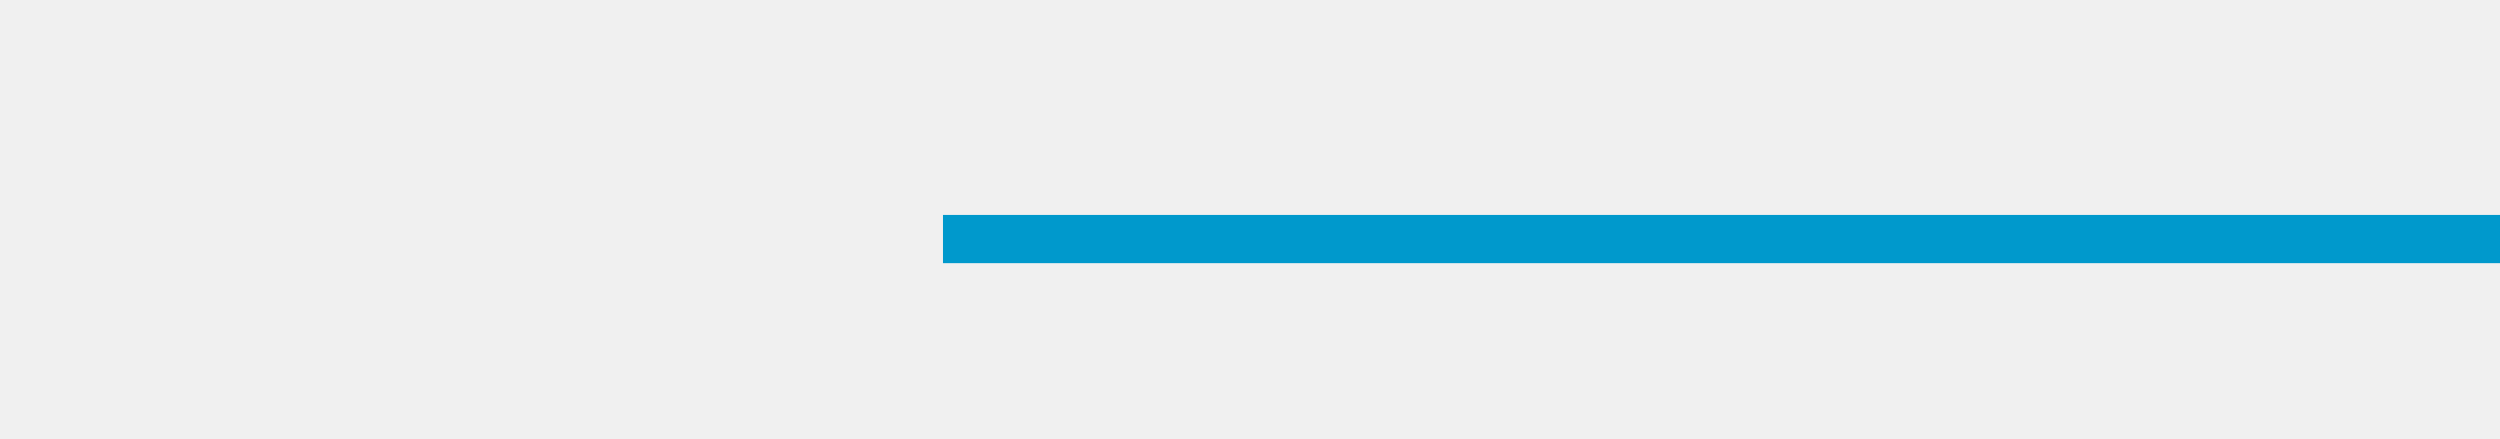
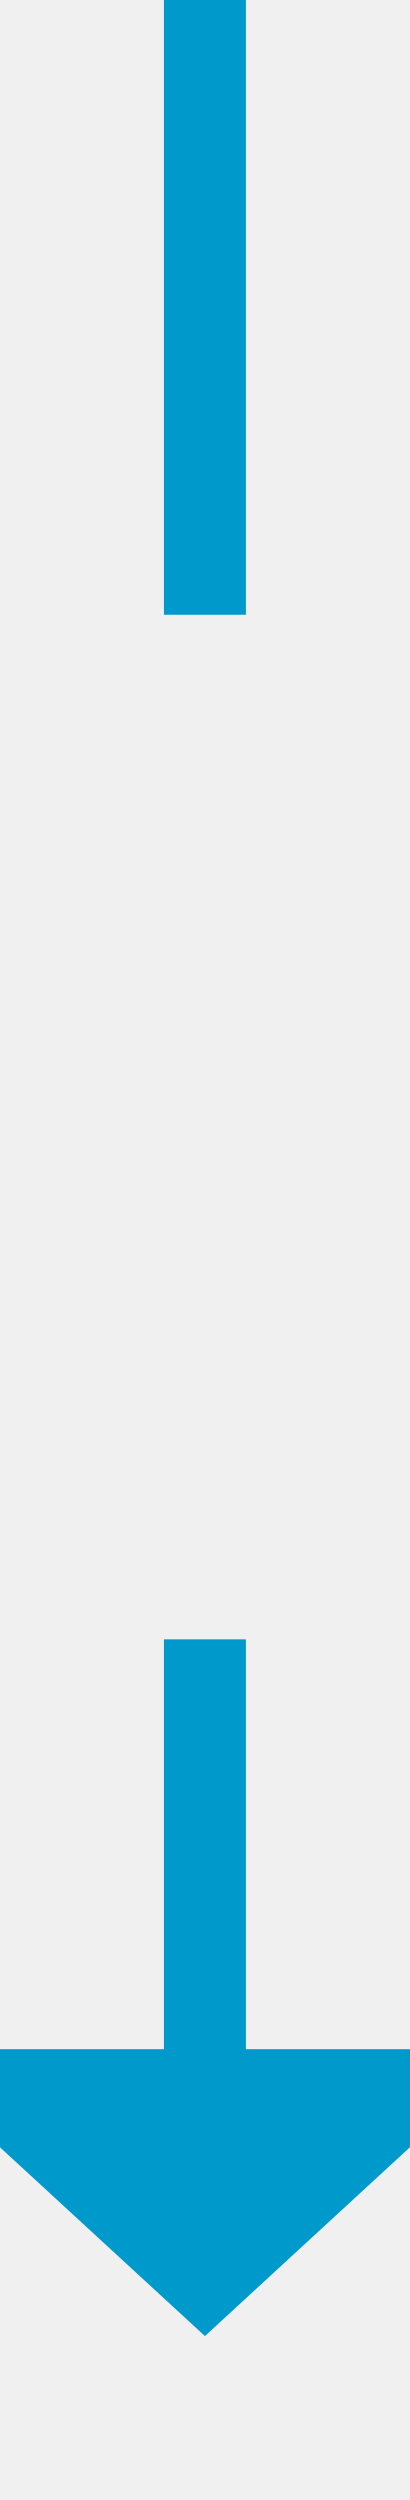
- <svg xmlns="http://www.w3.org/2000/svg" version="1.1" width="57px" height="10px" preserveAspectRatio="xMinYMid meet" viewBox="1025 842  57 8">
+ <svg xmlns="http://www.w3.org/2000/svg" version="1.1" width="10px" height="61px" preserveAspectRatio="xMidYMin meet" viewBox="108 514  8 61">
  <defs>
-     <mask fill="white" id="clip253">
-       <path d="M 1013.5 834  L 1046.5 834  L 1046.5 859  L 1013.5 859  Z M 968 834  L 1082 834  L 1082 859  L 968 859  Z " fill-rule="evenodd" />
+     <mask fill="white" id="clip319">
+       <path d="M 95.5 529  L 128.5 529  L 128.5 554  L 95.5 554  Z M 95.5 514  L 128.5 514  L 128.5 580  L 95.5 580  Z " fill-rule="evenodd" />
    </mask>
  </defs>
-   <path d="M 1083 846  L 1030 846  L 1030 847  L 984 847  " stroke-width="2" stroke="#0099cc" fill="none" mask="url(#clip253)" />
-   <path d="M 985 839.4  L 978 847  L 985 854.6  L 985 839.4  Z " fill-rule="nonzero" fill="#0099cc" stroke="none" mask="url(#clip253)" />
+   <path d="M 112 529  L 112 514  M 112 554  L 112 565  " stroke-width="2" stroke="#0099cc" fill="none" />
+   <path d="M 104.4 564  L 112 571  L 119.6 564  L 104.4 564  Z " fill-rule="nonzero" fill="#0099cc" stroke="none" mask="url(#clip319)" />
</svg>
